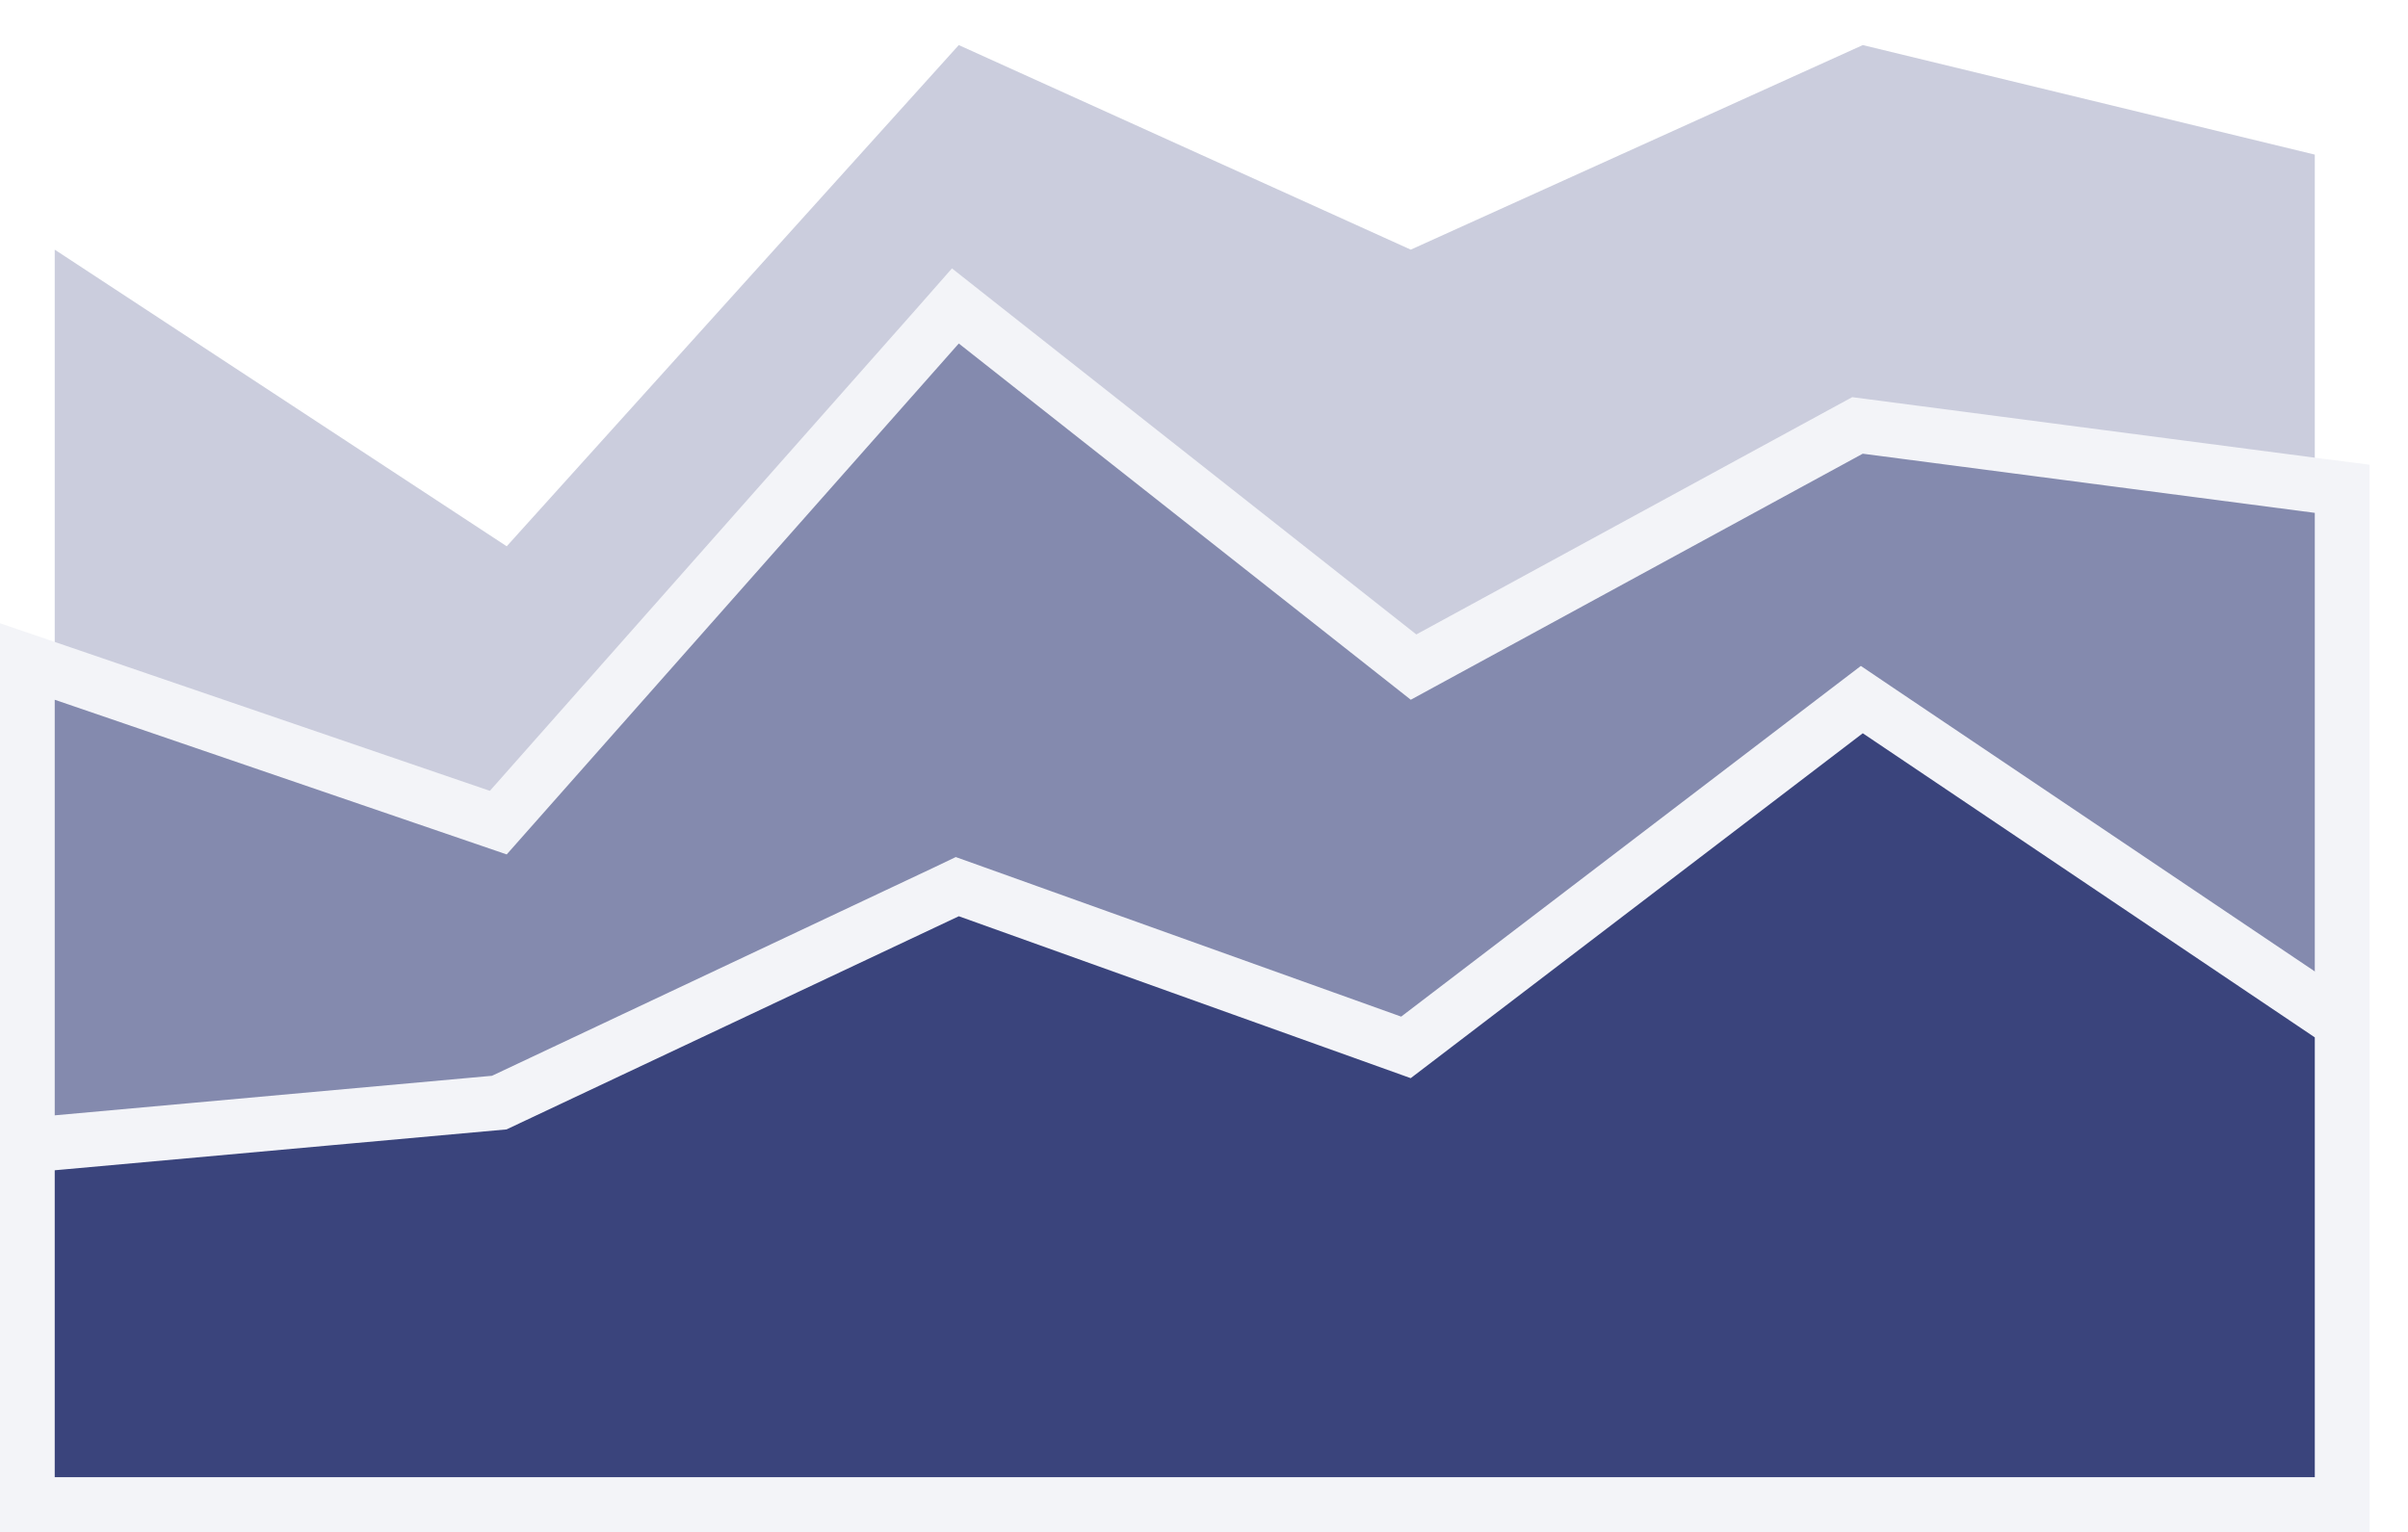
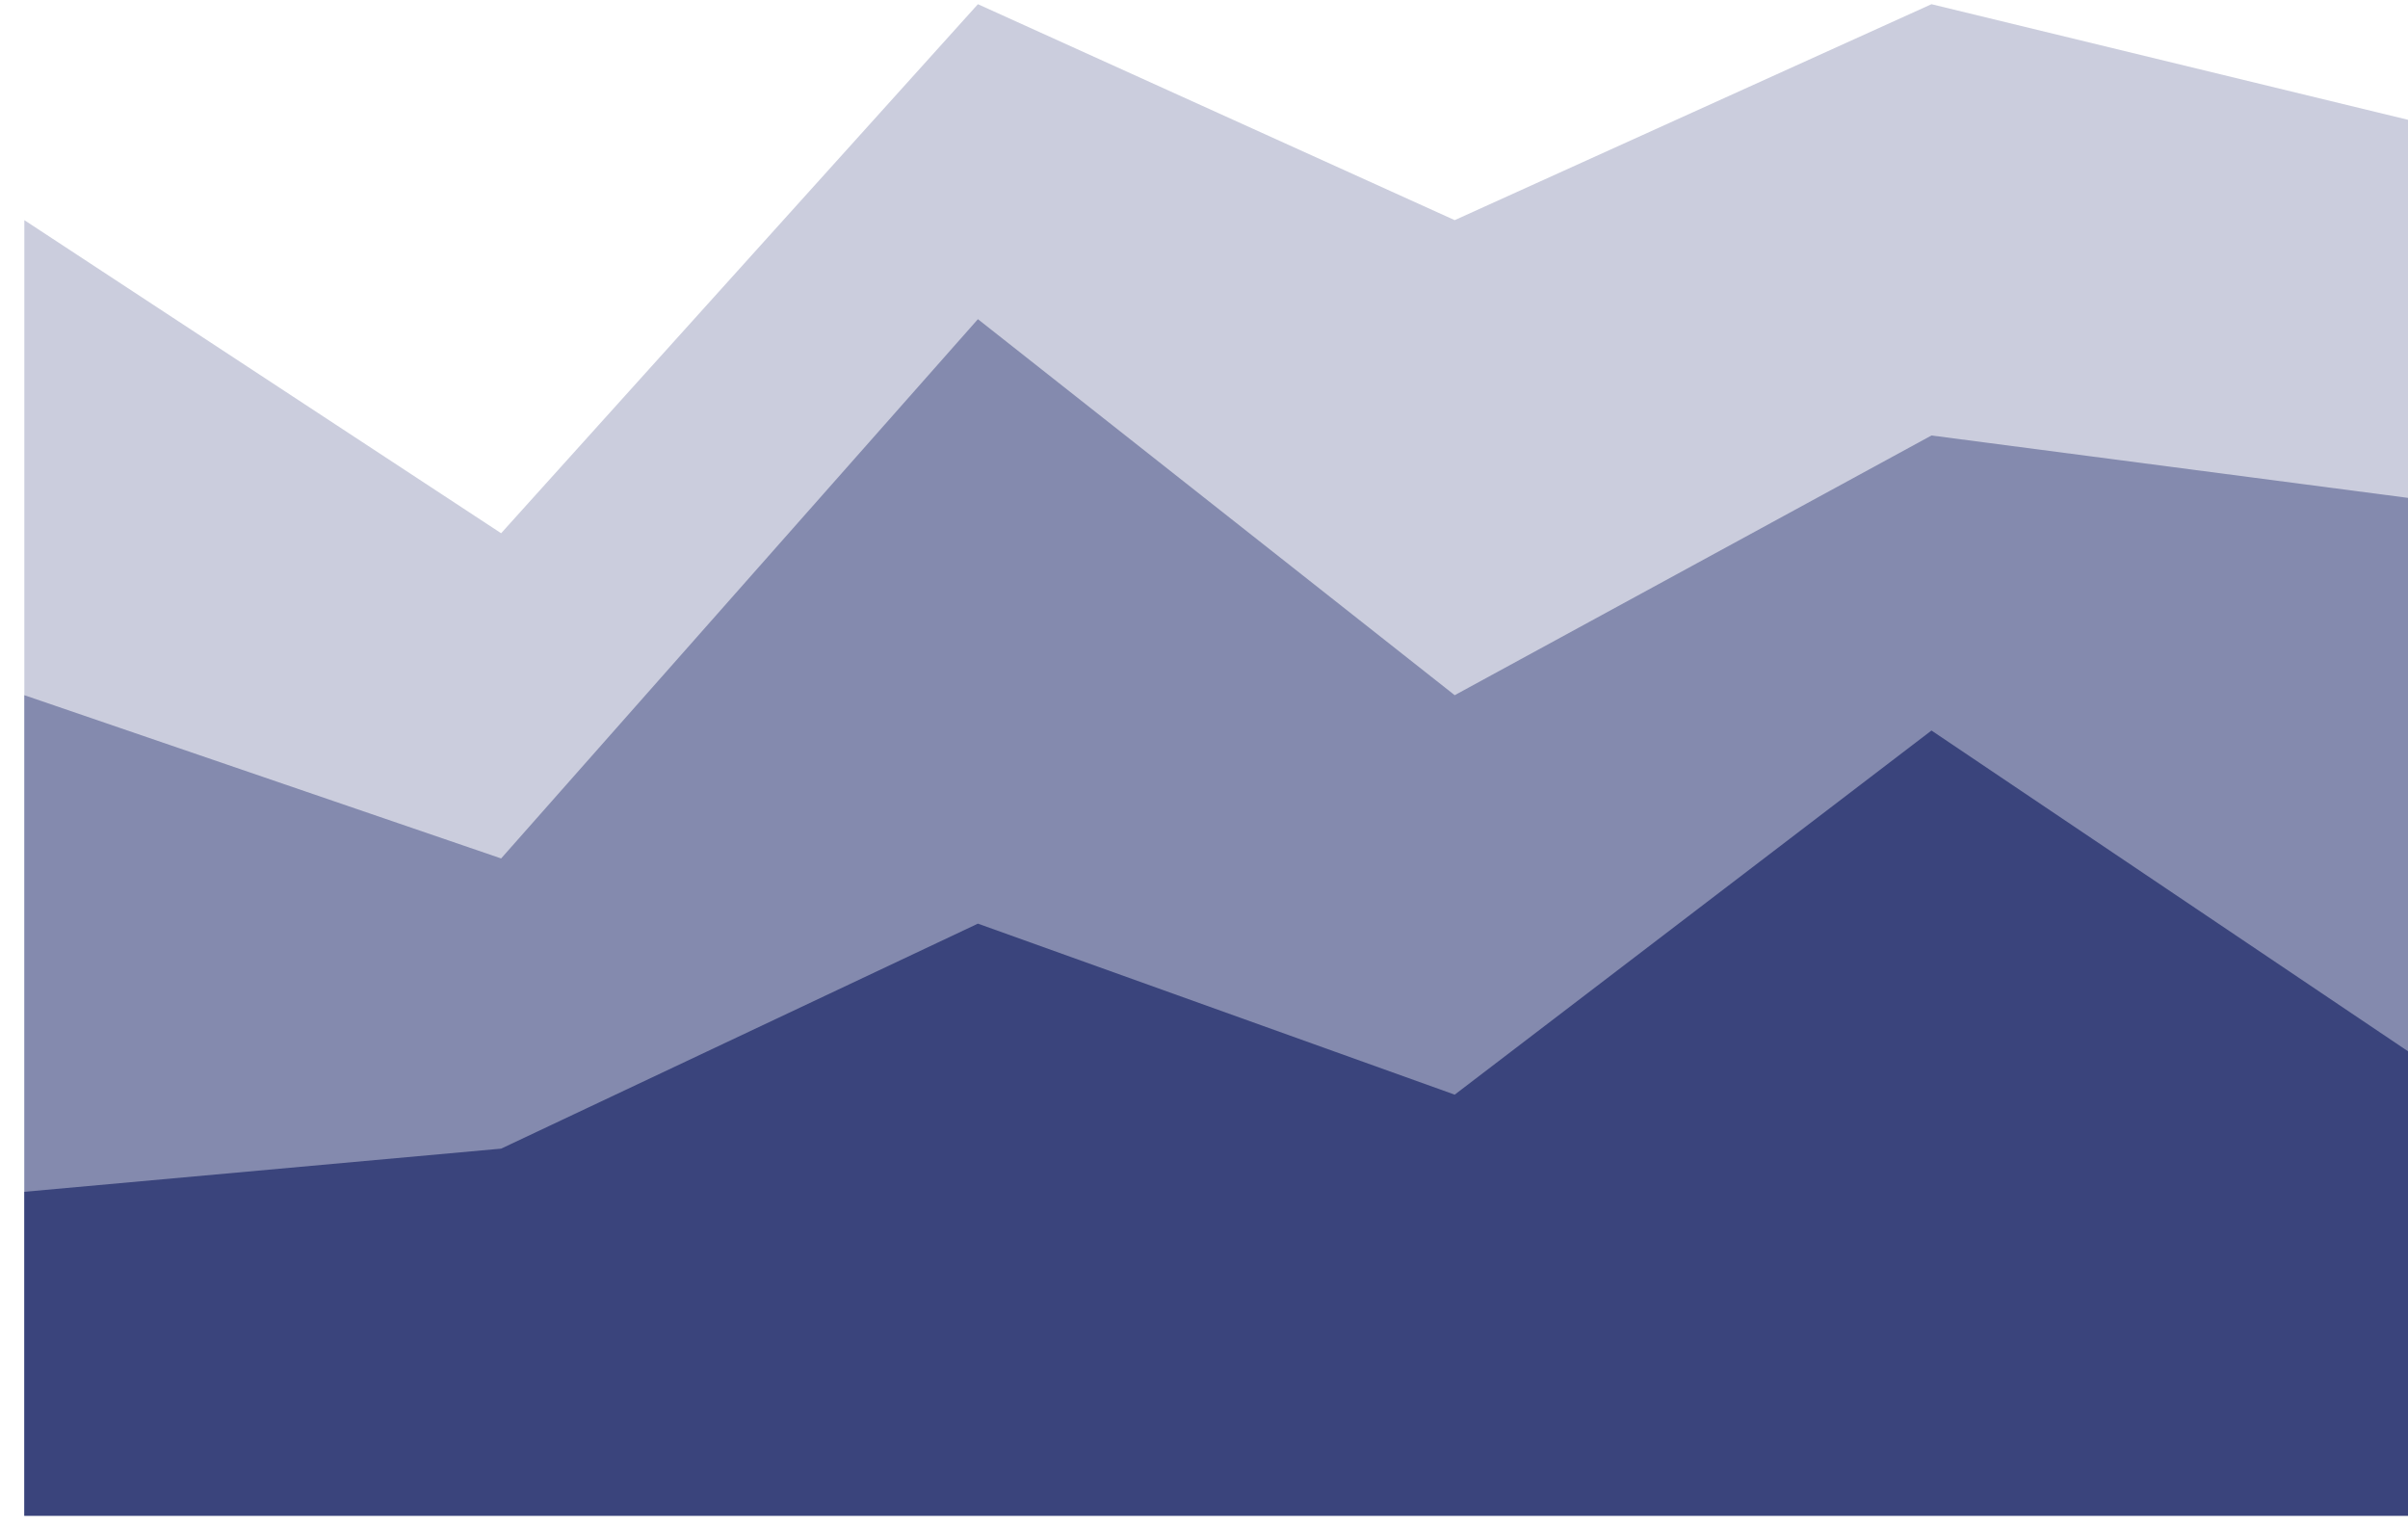
- <svg xmlns="http://www.w3.org/2000/svg" width="44" height="28" viewBox="0 0 44 28" fill="none">
-   <path d="M42.297 27H1V4.563L9.259 9.985L17.519 0.824L25.778 4.563L34.038 0.824L42.297 2.826V27Z" fill="#CBCDDD" />
-   <path d="M42.797 27.5H0.5V12.091L1.162 12.317L9.105 15.036L17.145 5.947L17.457 5.592L17.828 5.885L25.829 12.193L33.799 7.853L33.941 7.776L34.102 7.797L42.361 8.878L42.797 8.934V27.5Z" fill="#848AAE" stroke="#F3F4F8" />
-   <path d="M42.797 27.5H0.5V20.934L0.955 20.892L9.123 20.153L17.306 16.295L17.492 16.206L17.688 16.276L25.69 19.144L33.734 13.005L34.02 12.787L34.316 12.987L42.576 18.546L42.797 18.694V27.5Z" fill="#3A447C" stroke="#F3F4F8" />
+ <svg xmlns="http://www.w3.org/2000/svg" width="63" height="40" viewBox="0 0 63 40" fill="none">
+   <path d="M63.007 39.644H0.637V5.758L13.111 13.947L25.585 0.11L38.059 5.758L50.533 0.11L63.007 3.135V39.644Z" fill="#CBCDDD" />
+   <path d="M63.007 39.644H0.637V18.183L13.111 22.453L25.585 8.348L38.059 18.183L50.533 11.39L63.007 13.023V39.644Z" fill="#848AAE" />
+   <path d="M63.007 39.644H0.637V31.172L13.111 30.043L25.585 24.158L38.059 28.631L50.533 19.107L63.007 27.501V39.644Z" fill="#3A447C" />
</svg>
